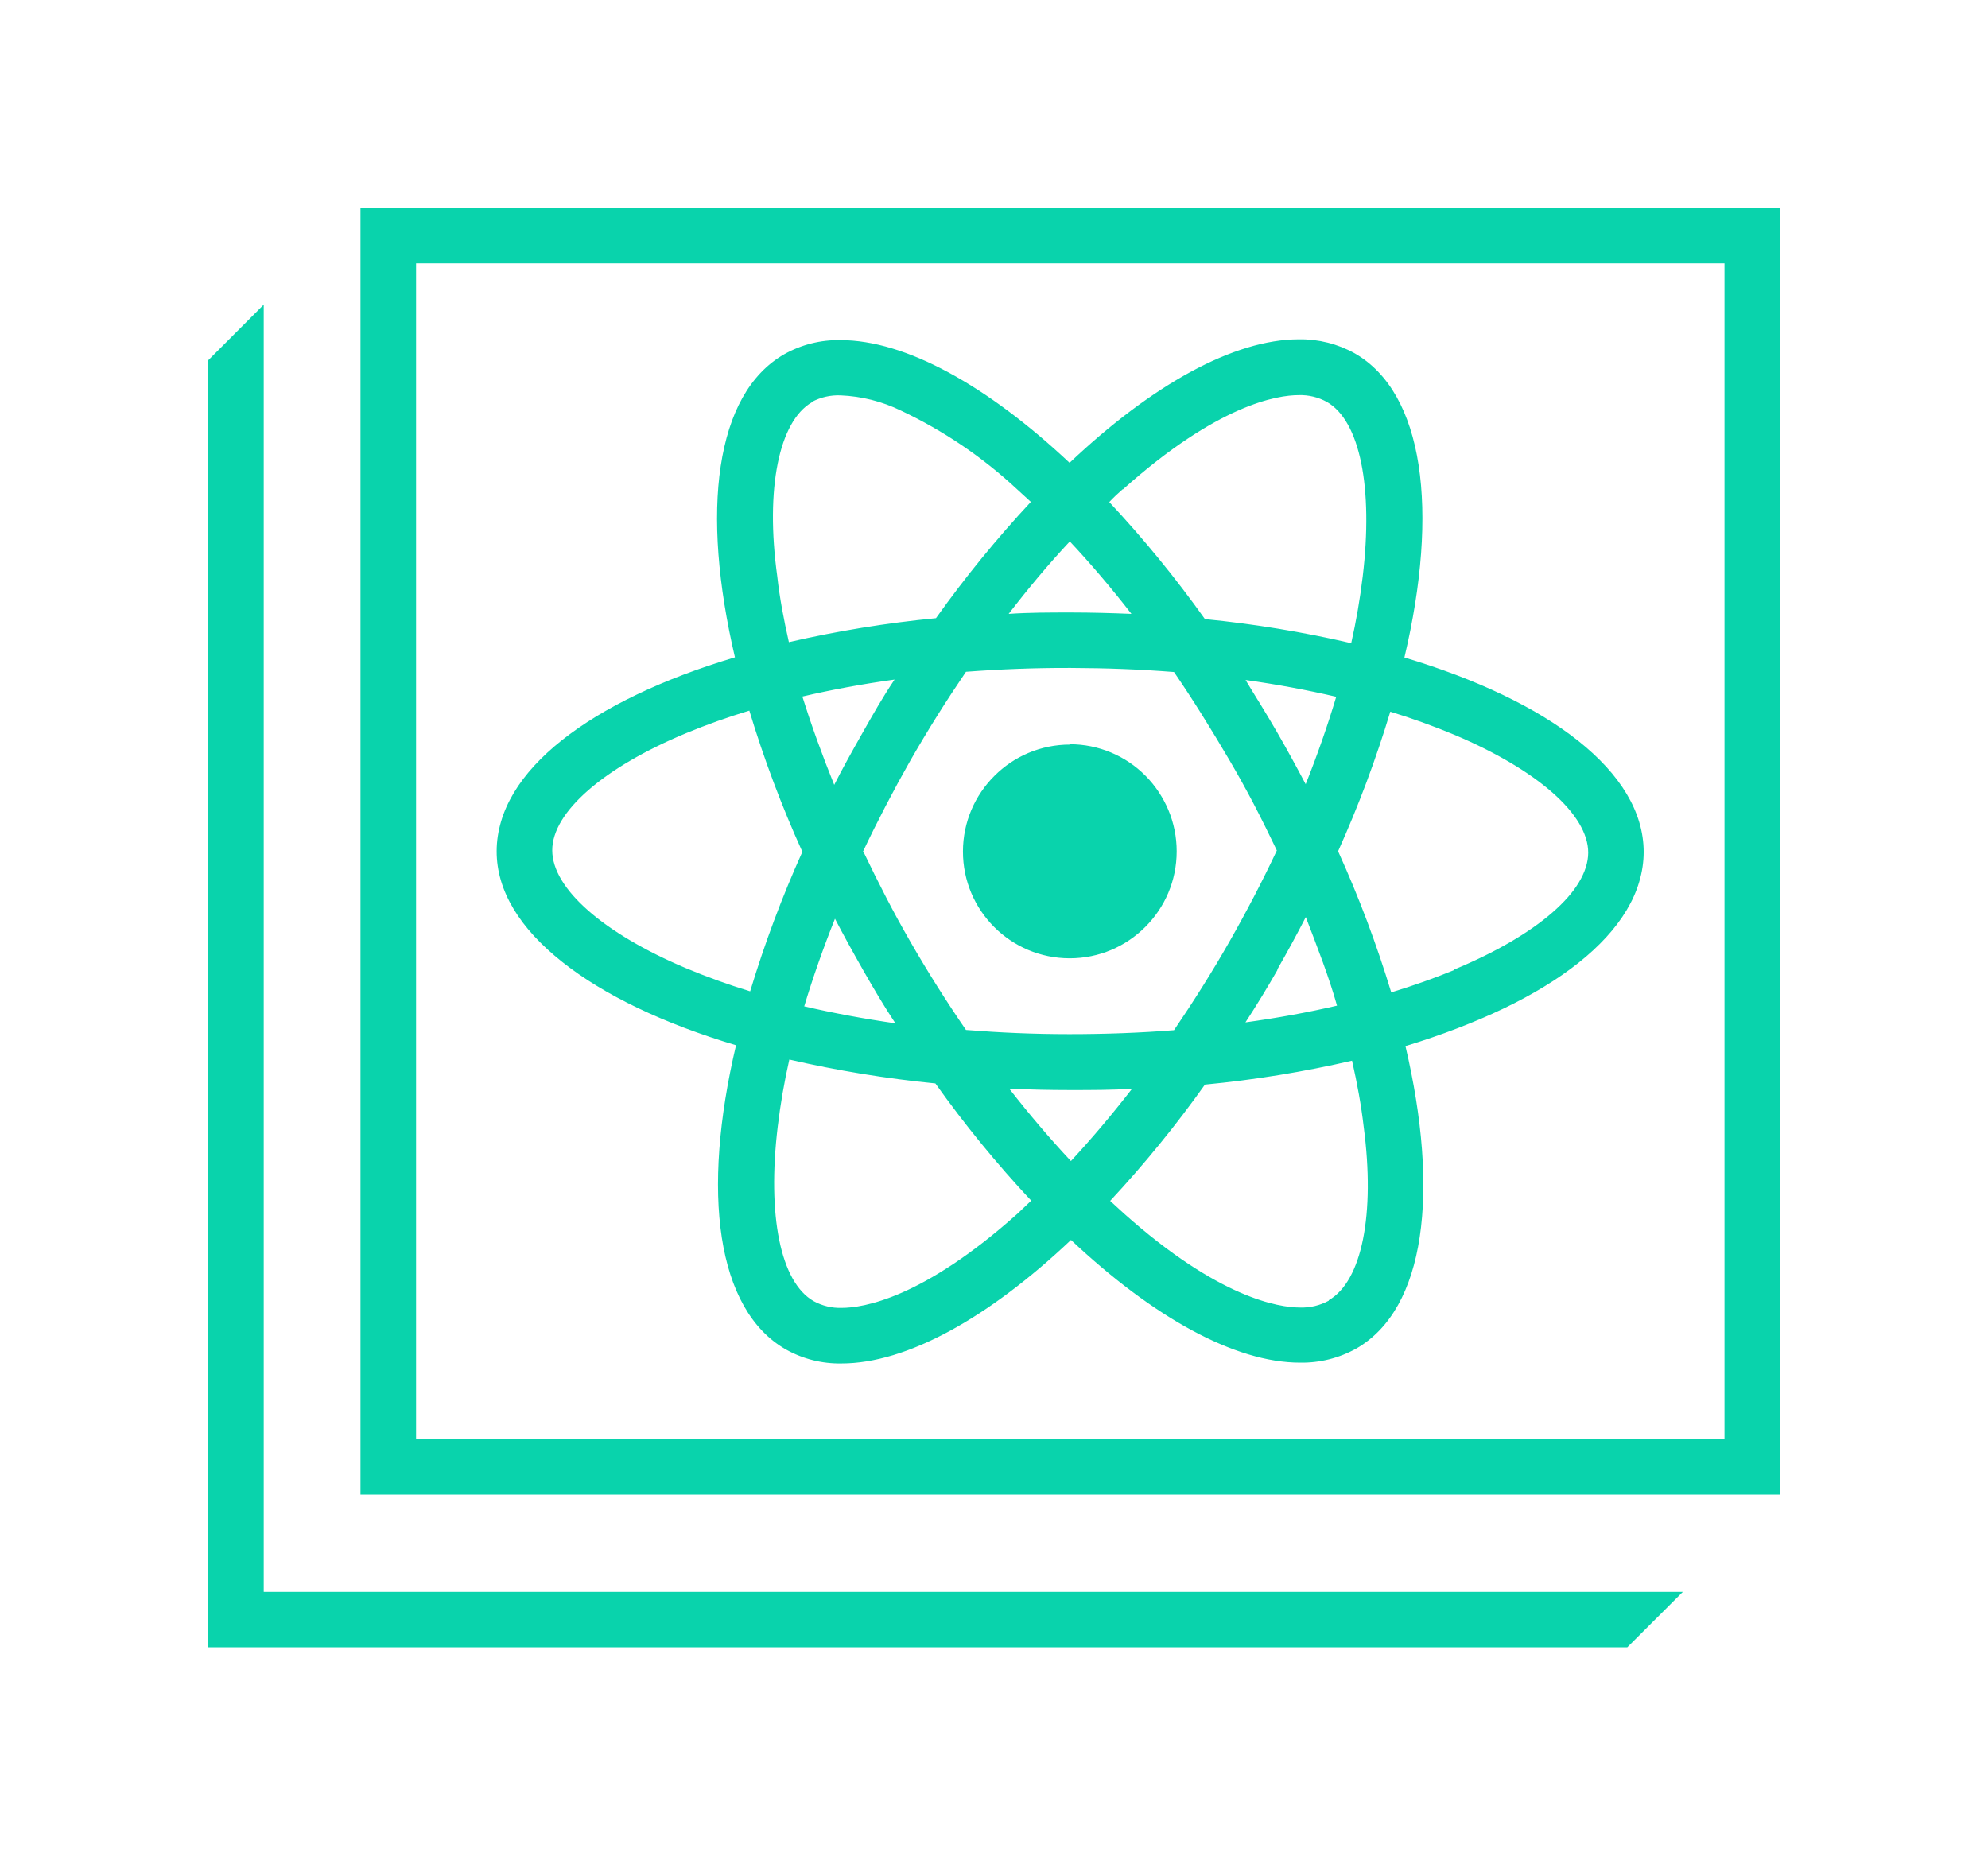
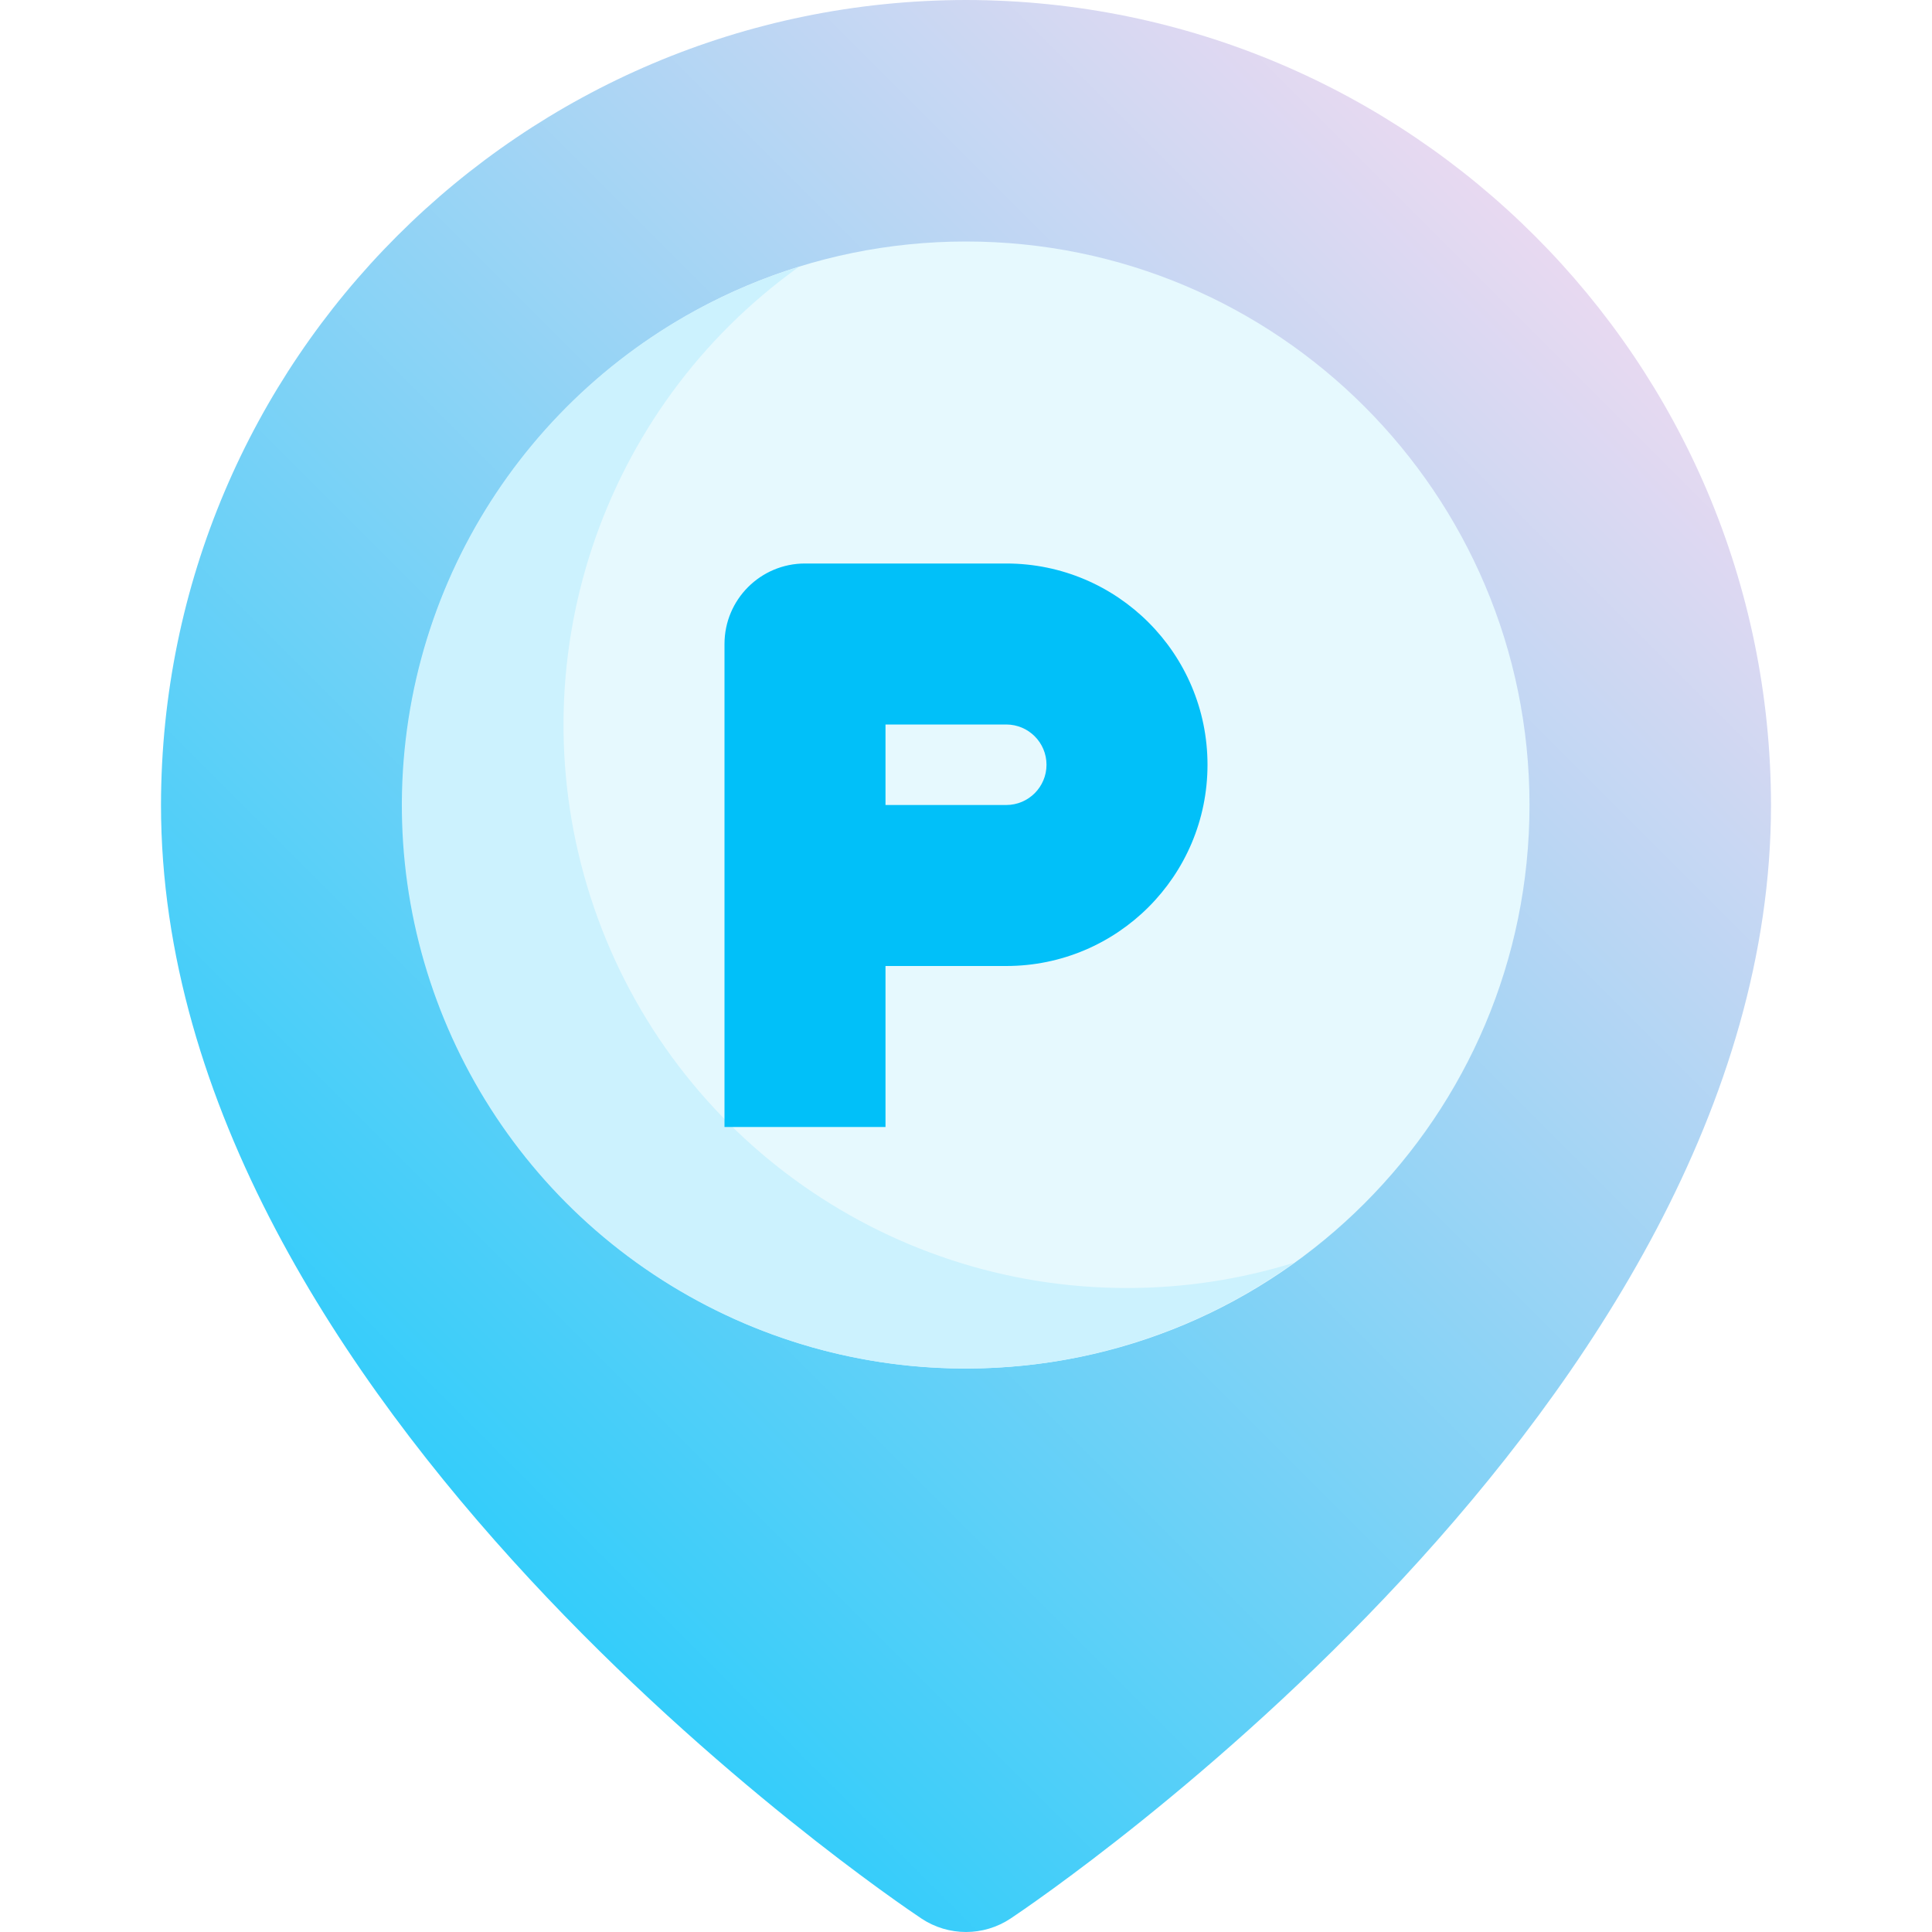
- <svg xmlns="http://www.w3.org/2000/svg" viewBox="0 0 170.96 159.93">
-   <defs>
-     <style>.cls-1{fill:#09d3ac;}</style>
-   </defs>
-   <path class="cls-1" d="M141.35,73.27c0-6.89-8.11-13-20.58-16.73,3-12.67,1.69-22.75-4.28-26.16a9.55,9.55,0,0,0-4.79-1.2c-5.57,0-12.61,3.89-19.72,10.62-7.11-6.68-14.13-10.55-19.69-10.55a9.46,9.46,0,0,0-4.86,1.22c-5.94,3.42-7.17,13.44-4.21,26.05-12.41,3.71-20.48,9.77-20.5,16.63s8.12,13,20.59,16.72c-3,12.68-1.7,22.75,4.28,26.16a9.41,9.41,0,0,0,4.78,1.2c5.58,0,12.62-3.89,19.73-10.62,7.1,6.68,14.12,10.55,19.69,10.55a9.59,9.59,0,0,0,4.86-1.22c5.94-3.42,7.16-13.44,4.21-26C133.27,86.18,141.34,80.12,141.35,73.27ZM96.56,42.06c8.19-7.33,13.31-8.12,15.13-8.12h0a4.71,4.71,0,0,1,2.42.58c2.86,1.63,4,7.38,3.09,15a56.73,56.73,0,0,1-1,5.79,97.7,97.7,0,0,0-12.58-2.07,98.47,98.47,0,0,0-8.24-10.08C95.75,42.79,96.15,42.42,96.56,42.06ZM71.77,78.94c.78,1.5,1.61,3,2.47,4.51S76,86.49,77,88c-2.71-.39-5.34-.88-7.84-1.46C69.86,84,70.75,81.5,71.77,78.94ZM69,59.9c2.53-.59,5.18-1.08,7.93-1.46-1,1.48-1.86,3-2.76,4.59s-1.69,3-2.46,4.52Q70.18,63.65,69,59.9Zm5.21,13.34q1.86-3.93,4.09-7.86c1.5-2.62,3.11-5.17,4.77-7.61,2.91-.22,5.91-.34,9-.33s6,.12,8.89.35c1.66,2.42,3.25,5,4.75,7.55s2.88,5.22,4.12,7.83c-1.23,2.62-2.6,5.25-4.08,7.85s-3.11,5.18-4.77,7.62c-2.91.23-5.91.34-9,.34s-6-.13-8.89-.36c-1.66-2.42-3.26-4.94-4.76-7.55S75.5,75.85,74.25,73.24Zm32.86-14.77c2.72.38,5.35.87,7.84,1.45-.74,2.47-1.62,5-2.64,7.55-.79-1.5-1.61-3-2.48-4.51S108,59.93,107.11,58.47Zm2.76,24.92q1.29-2.27,2.46-4.53c1,2.6,2,5.16,2.7,7.66-2.52.59-5.17,1.07-7.92,1.45Q108.52,85.75,109.87,83.39ZM92,46.56c1.8,1.92,3.57,4,5.3,6.23-1.71-.07-3.46-.12-5.23-.12s-3.58,0-5.33.12C88.45,50.57,90.2,48.48,92,46.56Zm-22.18-12A4.82,4.82,0,0,1,72.29,34a13.11,13.11,0,0,1,5.19,1.31,39.07,39.07,0,0,1,10,6.78l1.17,1.07a98.49,98.49,0,0,0-8.16,10,98.88,98.88,0,0,0-12.65,2.06c-.44-1.94-.8-3.84-1-5.67C65.8,42,67,36.24,69.81,34.6ZM64.53,85.26a58.75,58.75,0,0,1-5.54-2c-7.1-3-11.5-6.85-11.5-10.14S51.91,66,59,63.05a57.63,57.63,0,0,1,5.44-1.94A97.93,97.93,0,0,0,69,73.25,98.72,98.72,0,0,0,64.53,85.26Zm23,19.1c-8.19,7.33-13.31,8.11-15.14,8.11a4.69,4.69,0,0,1-2.42-.58c-2.86-1.63-4-7.38-3.09-15a56.07,56.07,0,0,1,1-5.78,99.51,99.51,0,0,0,12.58,2.06,97.17,97.17,0,0,0,8.24,10.08Zm4.57-4.51c-1.8-1.92-3.57-4-5.31-6.23,1.72.08,3.47.12,5.24.12s3.58,0,5.33-.11C95.63,95.85,93.87,97.93,92.09,99.85Zm22.18,12a4.82,4.82,0,0,1-2.48.59c-1.82,0-7-.8-15.16-8.1l-1.17-1.07a98.44,98.44,0,0,0,8.15-10,97,97,0,0,0,12.66-2.06c.44,1.94.79,3.84,1,5.67C118.27,104.42,117.12,110.18,114.27,111.81Zm10.8-28.44c-1.71.7-3.52,1.35-5.44,1.93a98.54,98.54,0,0,0-4.57-12.14,98.1,98.1,0,0,0,4.49-12,58.75,58.75,0,0,1,5.54,2c7.09,3,11.5,6.85,11.49,10.14S132.17,80.42,125.07,83.37ZM92,82.39a9.18,9.18,0,1,0-9.17-9.19A9.17,9.17,0,0,0,92,82.39ZM31,17.88V128.53H153.07V17.88ZM148.3,123.77H35.78V22.65H148.3Zm-85-33.9c-3,12.68-1.7,22.75,4.28,26.16a9.41,9.41,0,0,0,4.78,1.2c5.58,0,12.62-3.89,19.73-10.62,7.1,6.68,14.12,10.55,19.69,10.55a9.59,9.59,0,0,0,4.86-1.22c5.94-3.42,7.16-13.44,4.21-26,12.41-3.72,20.48-9.78,20.49-16.63s-8.11-13-20.58-16.73c3-12.67,1.69-22.75-4.28-26.16a9.55,9.55,0,0,0-4.79-1.2c-5.57,0-12.61,3.89-19.72,10.62-7.11-6.68-14.13-10.55-19.69-10.55a9.46,9.46,0,0,0-4.86,1.22c-5.94,3.42-7.17,13.44-4.21,26.05-12.41,3.71-20.48,9.77-20.5,16.63S50.84,86.13,63.31,89.87Zm24.21,14.49c-8.19,7.33-13.31,8.11-15.14,8.11a4.69,4.69,0,0,1-2.42-.58c-2.86-1.63-4-7.38-3.09-15a56.07,56.07,0,0,1,1-5.78,99.51,99.51,0,0,0,12.58,2.06,97.17,97.17,0,0,0,8.24,10.08Zm24.79-36.89c-.79-1.5-1.61-3-2.48-4.51s-1.8-3-2.72-4.49c2.72.38,5.35.87,7.84,1.45C114.21,62.39,113.33,64.92,112.31,67.47Zm2.72,19c-2.52.59-5.17,1.07-7.92,1.45q1.41-2.22,2.76-4.58t2.46-4.53C113.37,81.46,114.28,84,115,86.52Zm-5.21-13.35c-1.23,2.62-2.6,5.25-4.08,7.85s-3.11,5.18-4.77,7.62c-2.91.23-5.91.34-9,.34s-6-.13-8.89-.36c-1.66-2.42-3.26-4.94-4.76-7.55s-2.87-5.22-4.12-7.83q1.86-3.93,4.09-7.86c1.5-2.62,3.11-5.17,4.77-7.61,2.91-.22,5.91-.34,9-.33s6,.12,8.89.35c1.66,2.42,3.25,5,4.75,7.55S108.58,70.56,109.82,73.17ZM77,88c-2.71-.39-5.34-.88-7.84-1.46.74-2.46,1.63-5,2.65-7.55.78,1.5,1.61,3,2.47,4.51S76,86.49,77,88ZM74.21,63c-.87,1.5-1.69,3-2.46,4.52Q70.18,63.65,69,59.9c2.53-.59,5.18-1.08,7.93-1.46C76,59.92,75.11,61.45,74.21,63ZM92.09,99.85c-1.8-1.92-3.57-4-5.31-6.23,1.72.08,3.47.12,5.24.12s3.58,0,5.33-.11C95.63,95.85,93.87,97.93,92.09,99.85Zm22.18,12a4.82,4.82,0,0,1-2.48.59c-1.82,0-7-.8-15.16-8.1l-1.17-1.07a98.44,98.44,0,0,0,8.15-10,97,97,0,0,0,12.66-2.06c.44,1.94.79,3.84,1,5.67C118.27,104.42,117.12,110.18,114.27,111.81Zm5.28-50.66a58.75,58.75,0,0,1,5.54,2c7.09,3,11.5,6.85,11.49,10.14s-4.41,7.16-11.51,10.11c-1.71.7-3.52,1.35-5.44,1.93a98.54,98.54,0,0,0-4.57-12.14A98.1,98.1,0,0,0,119.55,61.15Zm-23-19.09c8.19-7.33,13.31-8.12,15.13-8.12h0a4.71,4.71,0,0,1,2.42.58c2.86,1.63,4,7.38,3.09,15a56.73,56.73,0,0,1-1,5.79,97.7,97.7,0,0,0-12.58-2.07,98.47,98.47,0,0,0-8.24-10.08C95.75,42.79,96.15,42.42,96.56,42.06ZM92,46.56c1.8,1.92,3.57,4,5.3,6.23-1.71-.07-3.46-.12-5.23-.12s-3.58,0-5.33.12C88.45,50.57,90.2,48.48,92,46.56Zm-22.18-12A4.82,4.82,0,0,1,72.29,34a13.11,13.11,0,0,1,5.19,1.31,39.07,39.07,0,0,1,10,6.78l1.17,1.07a98.49,98.49,0,0,0-8.16,10,98.88,98.88,0,0,0-12.65,2.06c-.44-1.94-.8-3.84-1-5.67C65.8,42,67,36.24,69.81,34.6ZM59,63.05a57.63,57.63,0,0,1,5.44-1.94A97.93,97.93,0,0,0,69,73.25a98.72,98.72,0,0,0-4.49,12,58.75,58.75,0,0,1-5.54-2c-7.1-3-11.5-6.85-11.5-10.14S51.91,66,59,63.05Zm33,1a9.18,9.18,0,1,0,9.17,9.19A9.17,9.17,0,0,0,92,64Zm0,0a9.18,9.18,0,1,0,9.17,9.19A9.17,9.17,0,0,0,92,64Zm0,0a9.18,9.18,0,1,0,9.17,9.19A9.17,9.17,0,0,0,92,64Zm49.35,9.24c0-6.89-8.11-13-20.58-16.73,3-12.67,1.69-22.75-4.28-26.16a9.55,9.55,0,0,0-4.79-1.2c-5.57,0-12.61,3.89-19.72,10.62-7.11-6.68-14.13-10.55-19.69-10.55a9.46,9.46,0,0,0-4.86,1.22c-5.94,3.42-7.17,13.44-4.21,26.05-12.41,3.71-20.48,9.77-20.5,16.63s8.12,13,20.59,16.72c-3,12.68-1.7,22.75,4.28,26.16a9.41,9.41,0,0,0,4.78,1.2c5.58,0,12.62-3.89,19.73-10.62,7.1,6.68,14.12,10.55,19.69,10.55a9.59,9.59,0,0,0,4.86-1.22c5.94-3.42,7.16-13.44,4.21-26C133.27,86.18,141.34,80.12,141.35,73.27ZM96.56,42.06c8.19-7.33,13.31-8.12,15.13-8.12h0a4.71,4.71,0,0,1,2.42.58c2.86,1.63,4,7.38,3.09,15a56.73,56.73,0,0,1-1,5.79,97.7,97.7,0,0,0-12.58-2.07,98.47,98.47,0,0,0-8.24-10.08C95.75,42.79,96.15,42.42,96.56,42.06ZM71.77,78.94c.78,1.5,1.61,3,2.47,4.51S76,86.49,77,88c-2.71-.39-5.34-.88-7.84-1.46C69.86,84,70.75,81.5,71.77,78.94ZM69,59.9c2.53-.59,5.18-1.08,7.93-1.46-1,1.48-1.86,3-2.76,4.59s-1.69,3-2.46,4.52Q70.18,63.65,69,59.9Zm5.21,13.34q1.86-3.93,4.09-7.86c1.5-2.62,3.11-5.17,4.77-7.61,2.91-.22,5.91-.34,9-.33s6,.12,8.89.35c1.66,2.42,3.25,5,4.75,7.55s2.88,5.22,4.12,7.83c-1.23,2.62-2.6,5.25-4.08,7.85s-3.11,5.18-4.77,7.62c-2.91.23-5.91.34-9,.34s-6-.13-8.89-.36c-1.66-2.42-3.26-4.94-4.76-7.55S75.5,75.85,74.25,73.24Zm32.86-14.77c2.72.38,5.35.87,7.84,1.45-.74,2.47-1.62,5-2.64,7.55-.79-1.5-1.61-3-2.48-4.51S108,59.93,107.11,58.47Zm2.76,24.92q1.29-2.27,2.46-4.53c1,2.6,2,5.16,2.7,7.66-2.52.59-5.17,1.07-7.92,1.45Q108.52,85.75,109.87,83.39ZM92,46.56c1.8,1.92,3.57,4,5.3,6.23-1.71-.07-3.46-.12-5.23-.12s-3.58,0-5.33.12C88.45,50.57,90.2,48.48,92,46.56Zm-22.18-12A4.82,4.82,0,0,1,72.29,34a13.11,13.11,0,0,1,5.19,1.31,39.07,39.07,0,0,1,10,6.78l1.17,1.07a98.49,98.49,0,0,0-8.16,10,98.88,98.88,0,0,0-12.65,2.06c-.44-1.94-.8-3.84-1-5.67C65.8,42,67,36.24,69.81,34.6ZM64.53,85.26a58.75,58.75,0,0,1-5.54-2c-7.1-3-11.5-6.85-11.5-10.14S51.91,66,59,63.05a57.63,57.63,0,0,1,5.44-1.94A97.93,97.93,0,0,0,69,73.25,98.72,98.72,0,0,0,64.53,85.26Zm23,19.1c-8.19,7.33-13.31,8.11-15.14,8.11a4.69,4.69,0,0,1-2.42-.58c-2.86-1.63-4-7.38-3.09-15a56.07,56.07,0,0,1,1-5.78,99.51,99.51,0,0,0,12.58,2.06,97.17,97.17,0,0,0,8.24,10.08Zm4.57-4.51c-1.8-1.92-3.57-4-5.31-6.23,1.72.08,3.47.12,5.24.12s3.58,0,5.33-.11C95.63,95.85,93.87,97.93,92.09,99.85Zm22.18,12a4.82,4.82,0,0,1-2.48.59c-1.82,0-7-.8-15.16-8.1l-1.17-1.07a98.44,98.44,0,0,0,8.15-10,97,97,0,0,0,12.66-2.06c.44,1.94.79,3.84,1,5.67C118.27,104.42,117.12,110.18,114.27,111.81Zm10.8-28.44c-1.71.7-3.52,1.35-5.44,1.93a98.54,98.54,0,0,0-4.57-12.14,98.1,98.1,0,0,0,4.49-12,58.75,58.75,0,0,1,5.54,2c7.09,3,11.5,6.85,11.49,10.14S132.17,80.42,125.07,83.37ZM92,82.39a9.18,9.18,0,1,0-9.17-9.19A9.17,9.17,0,0,0,92,82.39Zm-69.32,54.5V26.2L17.89,31V141.66H139.94l4.78-4.77Z" />
+ <svg xmlns="http://www.w3.org/2000/svg" id="_20-parking" height="512" viewBox="0 0 192 192" width="512" data-name="20-parking">
+   <linearGradient id="New_Gradient_Swatch_1" gradientUnits="userSpaceOnUse" x1="37.603" x2="154.397" y1="142.106" y2="25.313">
+     <stop offset="0" stop-color="#34cdfa" />
+     <stop offset="1" stop-color="#e8d9f1" />
+   </linearGradient>
+   <path d="m96 0a80.091 80.091 0 0 0 -80 80c0 59.6 72.478 108.6 75.563 110.656a8 8 0 0 0 8.875 0c3.084-2.056 75.562-51.056 75.562-110.656a80.091 80.091 0 0 0 -80-80z" fill="url(#New_Gradient_Swatch_1)" />
+   <circle cx="96" cy="80" fill="#e6f9fe" r="56" />
+   <path d="m112 128a55.972 55.972 0 0 1 -32.6-101.487 55.994 55.994 0 1 0 49.2 98.974 55.83 55.83 0 0 1 -16.6 2.513z" fill="#ccf2fe" />
+   <path d="m88 112h-16v-48a8 8 0 0 1 8-8h20a20 20 0 0 1 0 40h-12zm0-32h12a4 4 0 0 0 0-8h-12z" fill="#01c0f9" />
</svg>
